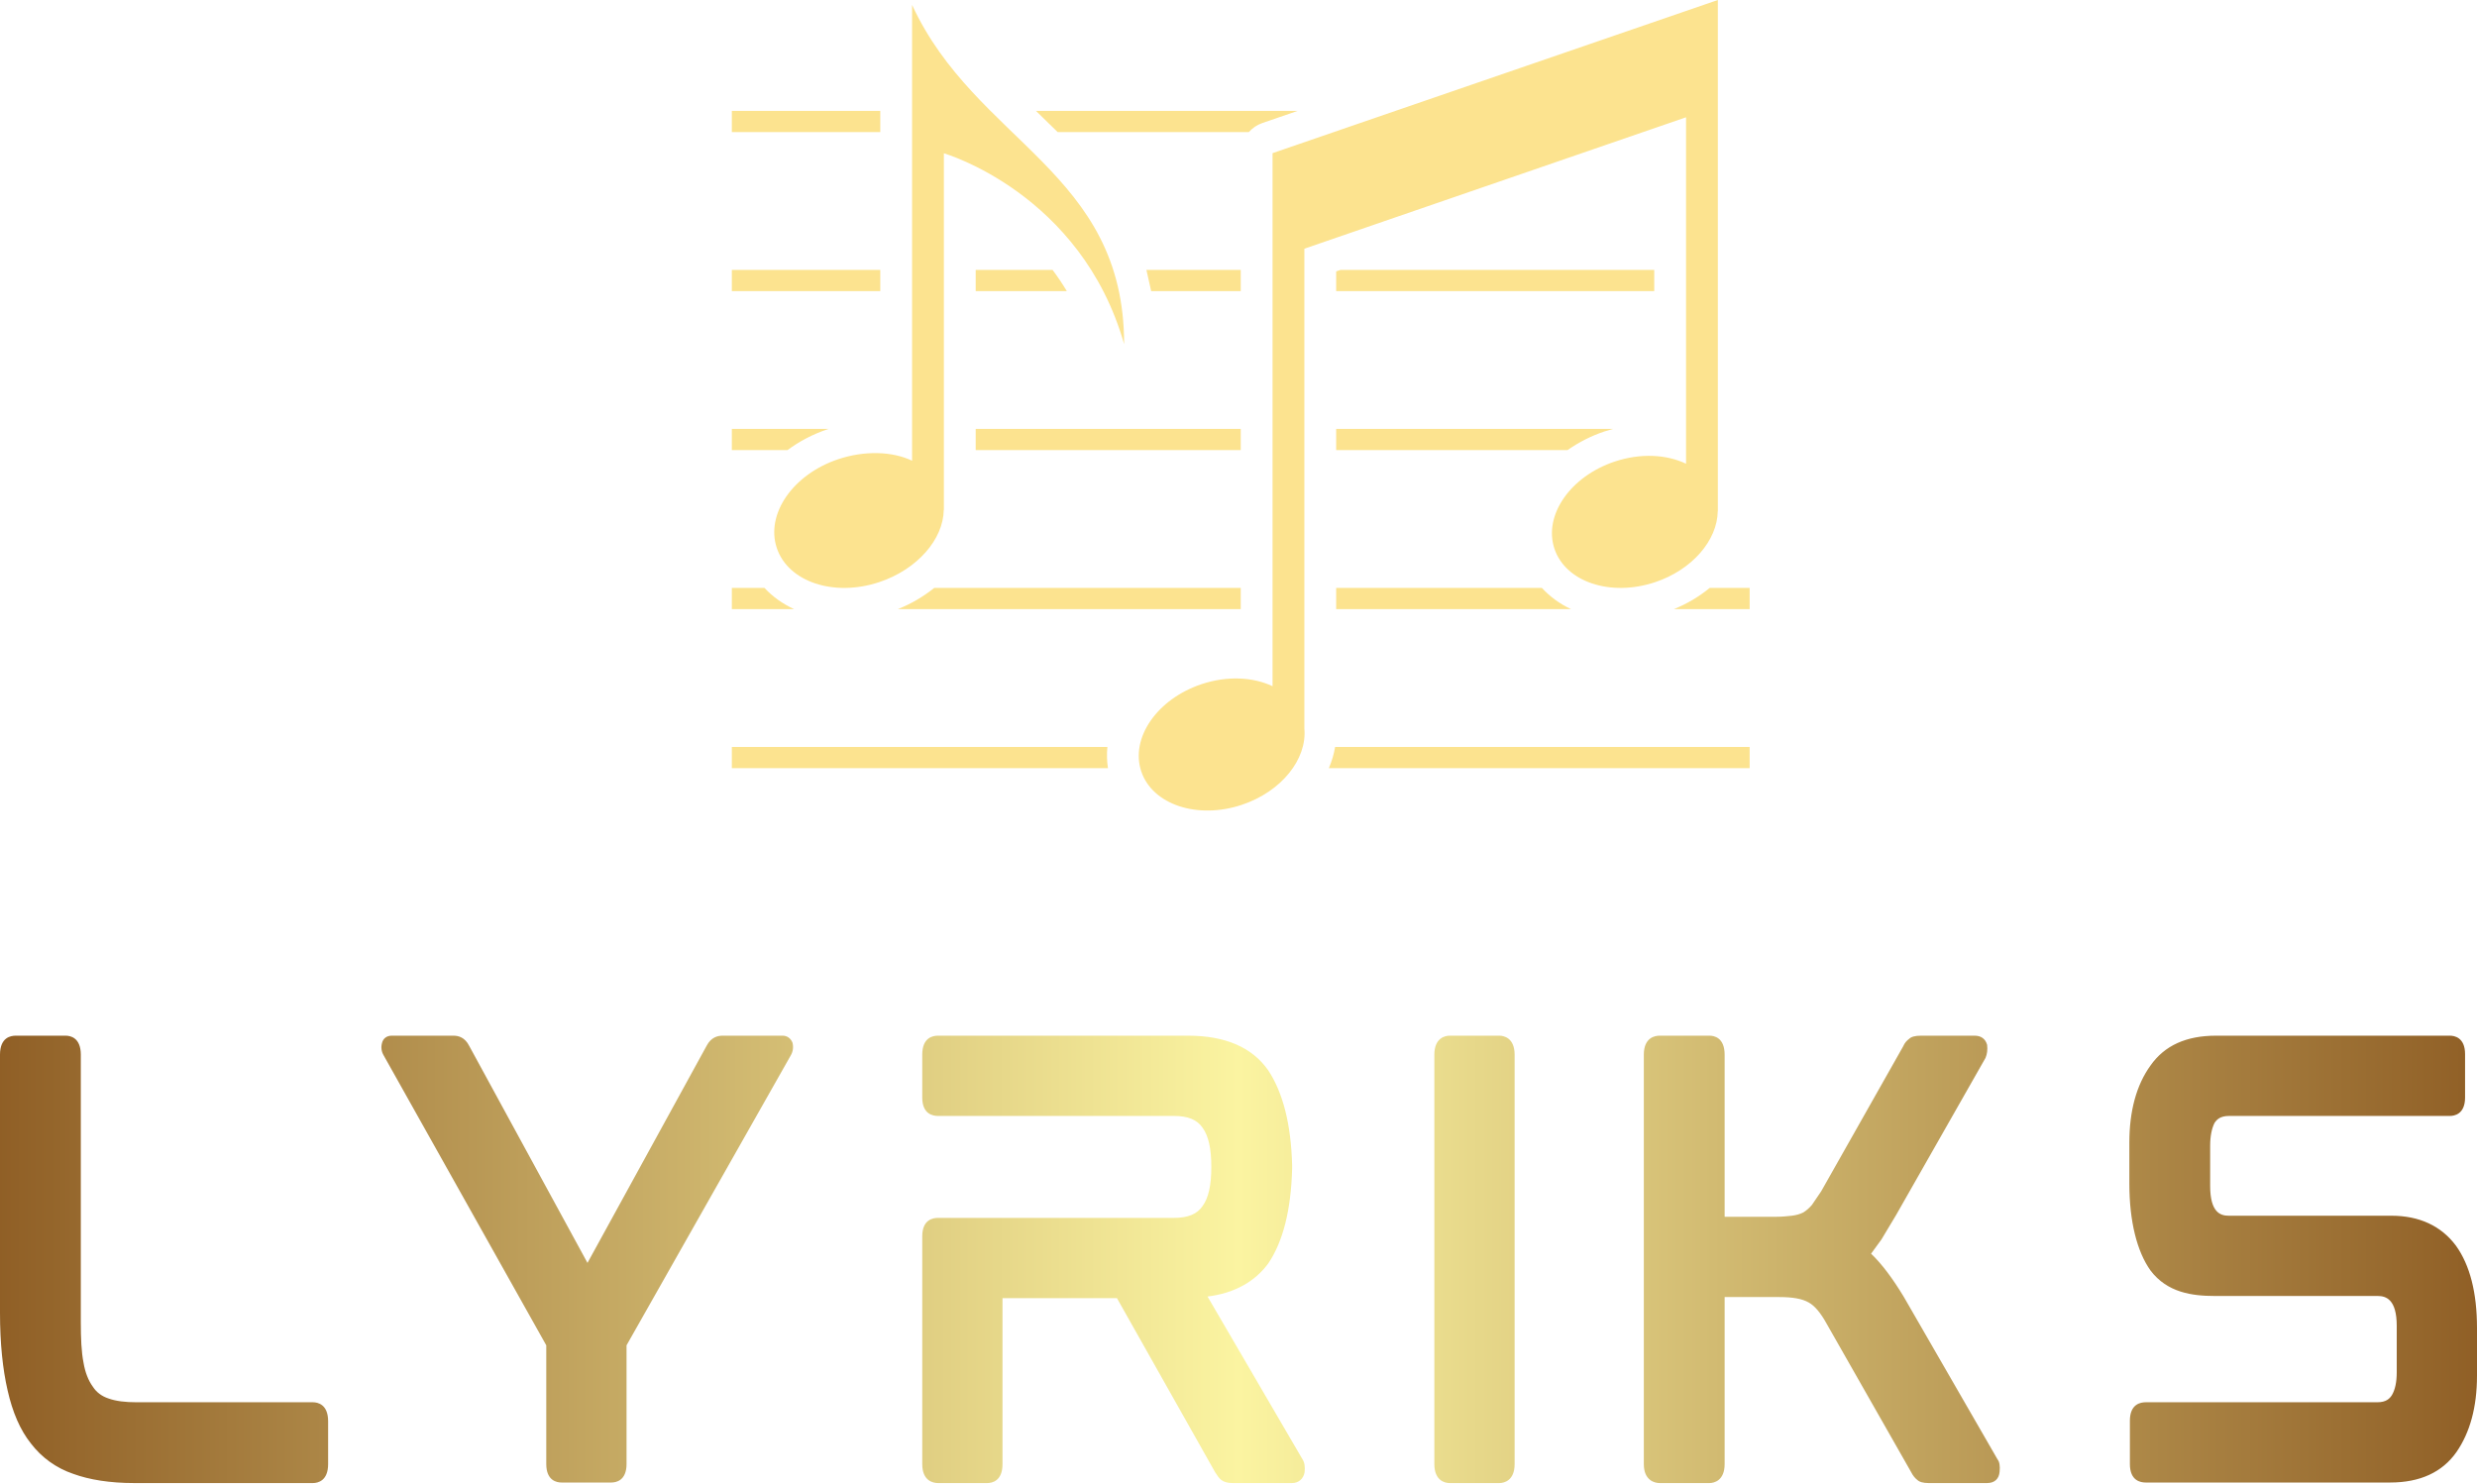
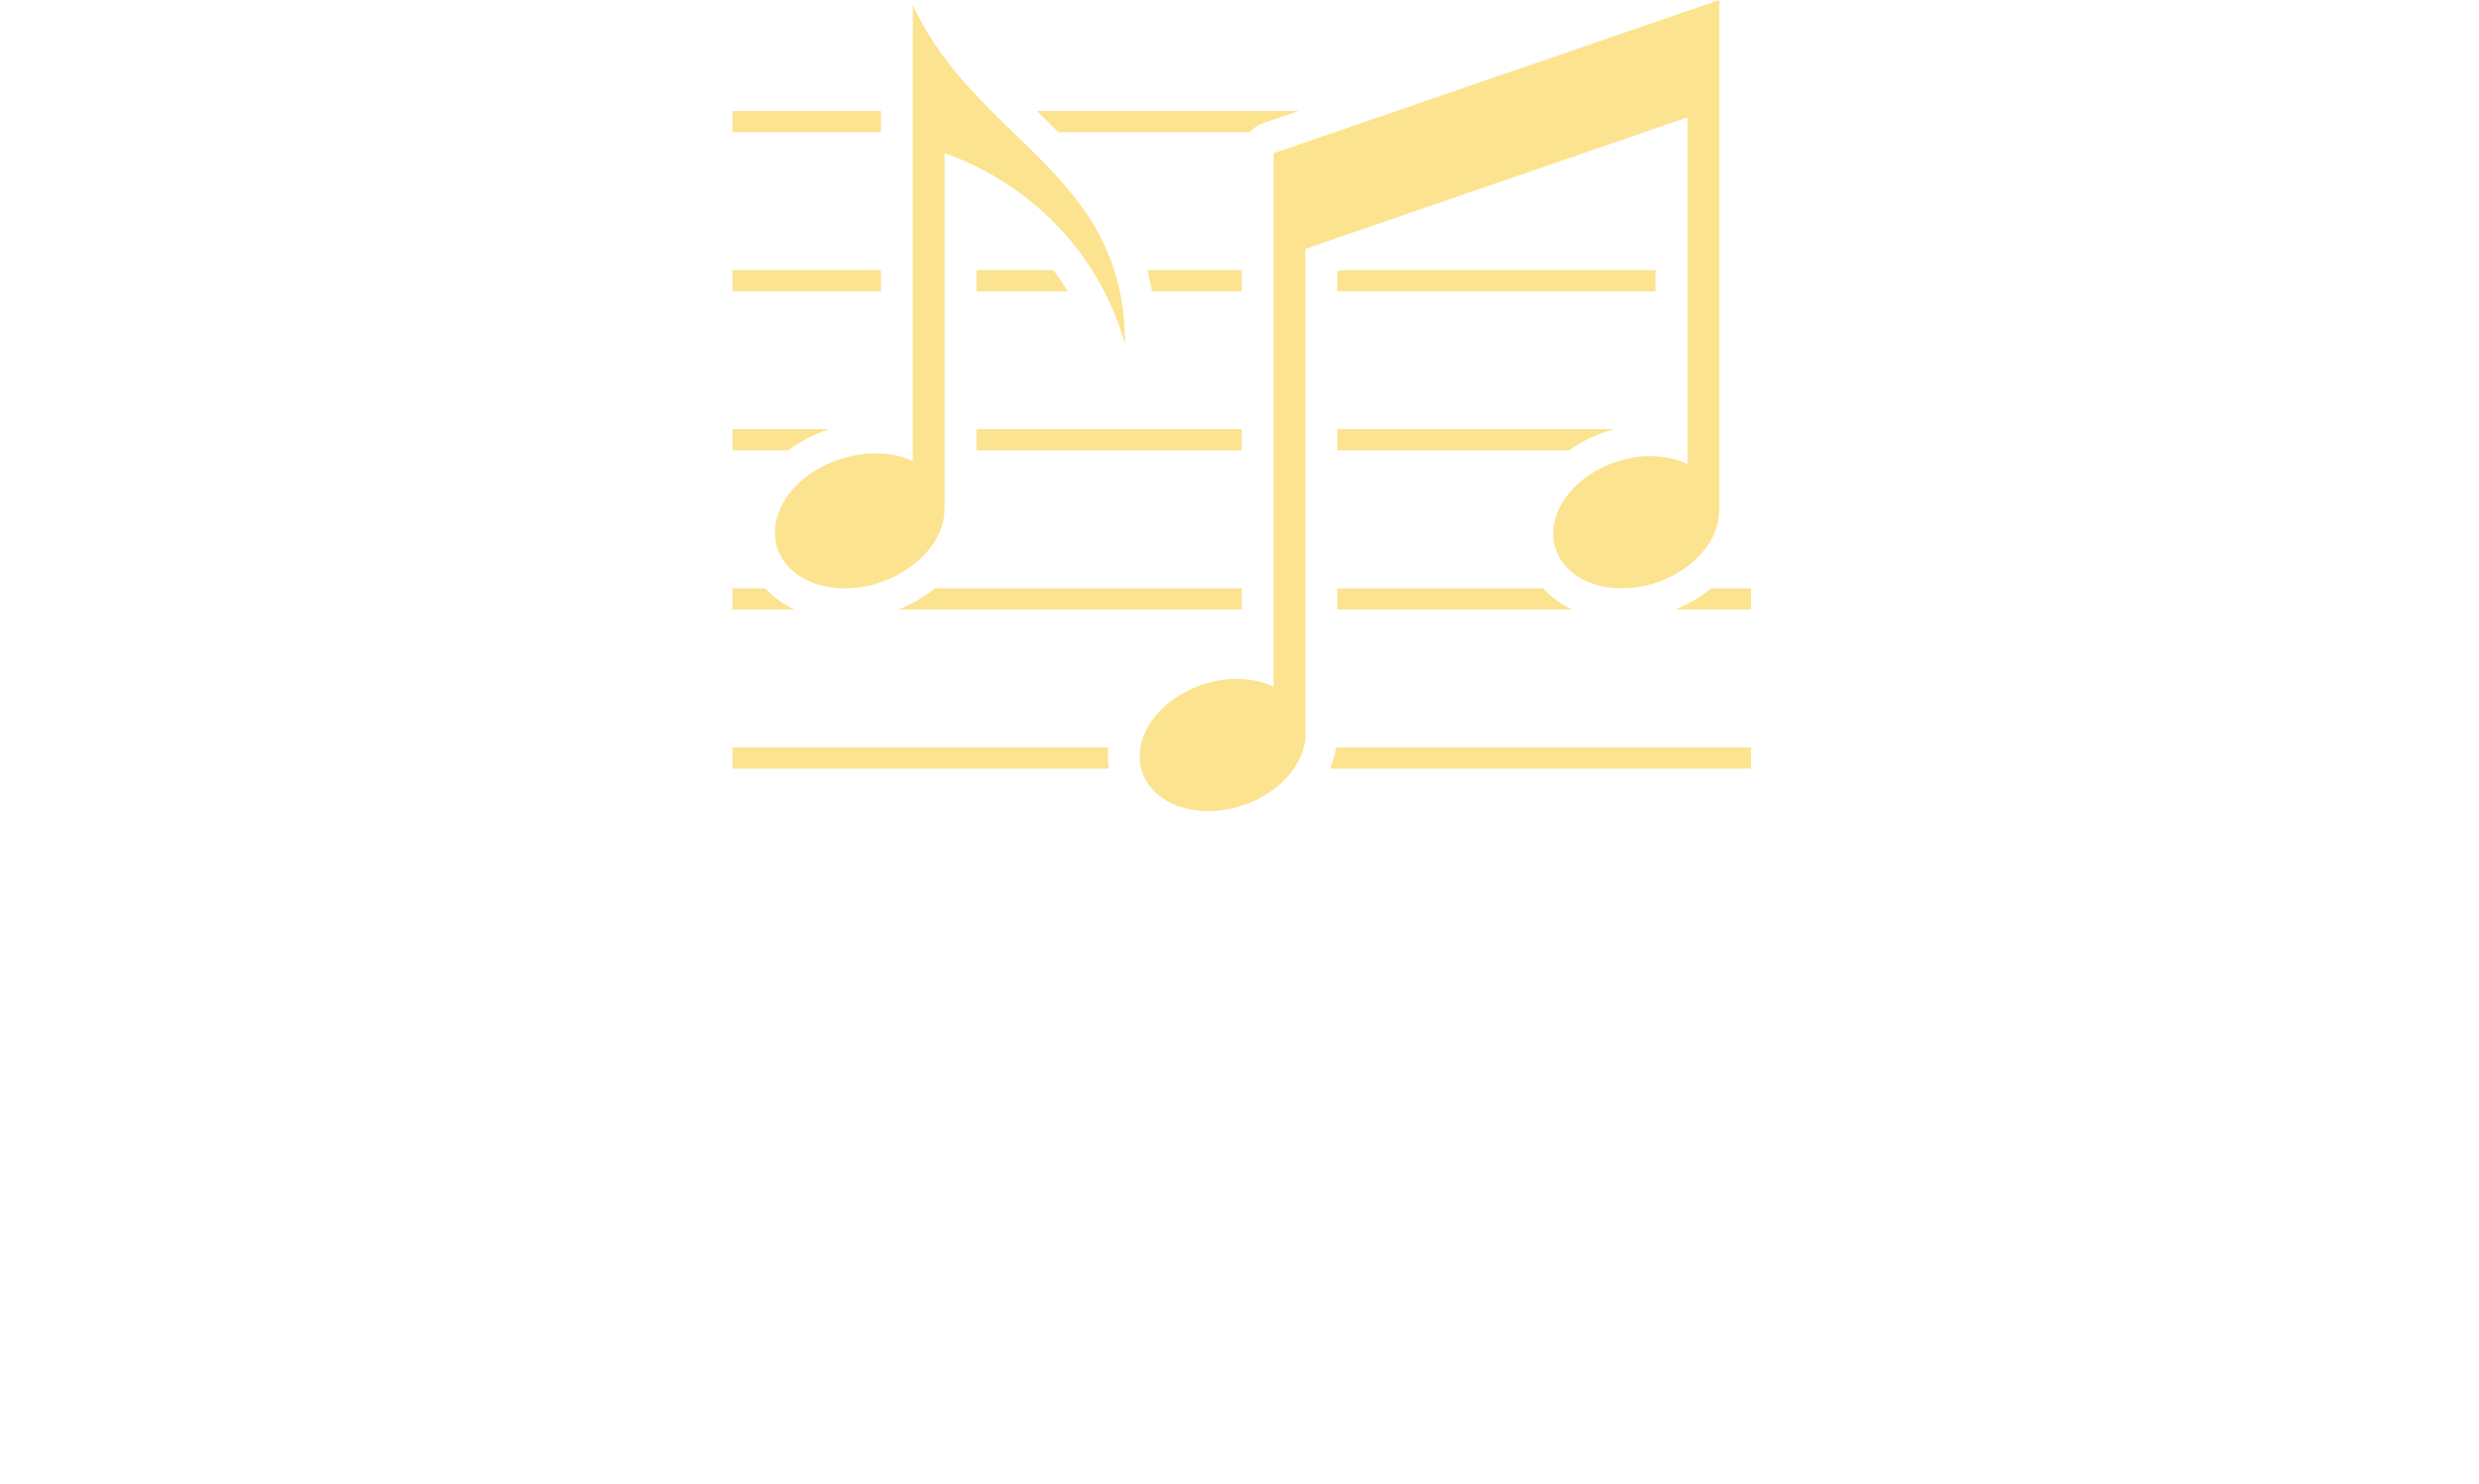
- <svg xmlns="http://www.w3.org/2000/svg" width="220" height="131.741">
-   <defs>
-     <linearGradient id="A">
-       <stop stop-color="#8f5e25" offset="0" />
-       <stop stop-color="#fbf4a1" offset=".5" />
-       <stop stop-color="#8f5e25" offset="1" />
-     </linearGradient>
-   </defs>
-   <path d="M95 8.539L53 22.986V73.27c-1.832-.864-4.27-1.001-6.694-.193-4.192 1.397-6.74 5.078-5.692 8.222s5.295 4.559 9.487 3.162c3.742-1.247 6.166-4.314 5.899-7.195V32l36-12.397v32.681c-1.835-.876-4.286-1.019-6.722-.207-4.192 1.397-6.74 5.078-5.692 8.222s5.295 4.559 9.487 3.162c3.525-1.175 5.878-3.965 5.918-6.692H95V8.539zM19 9v43c-1.869-.892-4.481-.971-6.963-.143-4.269 1.423-6.865 5.172-5.798 8.374s5.393 4.644 9.663 3.221c3.59-1.197 6.047-4.038 6.087-6.816H22V23s12.926 3.741 17 18c0-16.296-14-19-20-32zm18.423 70H2v2h35.476a7.75 7.75 0 0 1-.053-2zM98 81v-2H58.9a8.66 8.66 0 0 1-.591 2H98zM5.078 64H2v2h5.87c-1.081-.501-2.028-1.176-2.792-2zM98 66v-2h-3.769c-.978.804-2.112 1.487-3.377 2H98zm-19.599-2H59v2h22.155a8.74 8.74 0 0 1-2.754-2zM21.09 64a13.4 13.4 0 0 1-3.433 2H50v-2H21.09zM25 49h25v2H25zm-13.875 0H2v2h5.25c1.106-.825 2.395-1.508 3.839-1.99.012-.004.024-.006.036-.01zM59 51h21.822a13.5 13.5 0 0 1 3.507-1.769l.796-.231H59v2zM32.25 34H25v2h8.595c-.427-.712-.877-1.378-1.345-2zM2 34h14v2H2zm57 2h30v-2H59.406l-.406.14zm-17.449 0H50v-2h-8.898l.449 2zm-8.817-15h18.028a2.99 2.99 0 0 1 1.263-.851L55.366 19h-24.68l2.048 2zM2 19h14v2H2z" transform="matrix(.941663 0 0 .941663 63.11667 -8.040863)" fill="#fce38f" />
-   <path d="M26.28 34.08c.36 0 1.12.16 1.12 1.4v3.16c0 1.24-.76 1.4-1.12 1.4h-13.2c-1.76 0-3.28-.24-4.48-.68a6.55 6.55 0 0 1-3.12-2.24c-.8-1-1.36-2.32-1.72-3.92-.36-1.56-.56-3.48-.56-5.72V8.44c0-1.28.8-1.4 1.16-1.4h3.68c.32 0 1.12.12 1.12 1.4v19.72c0 1.2.04 2.2.2 3 .12.72.36 1.32.68 1.76.28.44.68.72 1.16.88.56.2 1.24.28 2.08.28h13zM60.929 7.04c.32 0 .6.2.72.52.08.32.04.64-.12.92l-12.12 21.4v8.76c0 1.24-.8 1.36-1.12 1.36h-3.68c-.32 0-1.12-.12-1.12-1.36v-8.76l-12-21.4a1.15 1.15 0 0 1-.12-.88c.08-.36.36-.56.72-.56h4.56c.36 0 .84.12 1.16.76l8.72 16 8.8-16.04c.32-.6.8-.72 1.16-.72h4.44zm38.329 31.24c.16.24.2.56.16.96-.08.48-.44.8-.92.8h-4.4c-.36 0-.64-.08-.84-.24-.16-.12-.28-.32-.44-.56l-7.24-12.84h-8.44v12.24c0 1.24-.76 1.4-1.12 1.4h-3.64c-.36 0-1.16-.16-1.16-1.4v-16.8c0-1.24.8-1.36 1.16-1.36h17.4c1.04 0 1.72-.28 2.12-.88.44-.6.64-1.56.64-2.88s-.2-2.28-.64-2.88c-.4-.6-1.08-.88-2.12-.88h-17.4c-.36 0-1.16-.12-1.16-1.36V8.44c0-1.28.8-1.4 1.16-1.4h18.44c2.72 0 4.72.84 5.92 2.56 1.08 1.64 1.68 3.96 1.76 7v.24c-.08 3.08-.68 5.4-1.76 7-1 1.36-2.52 2.2-4.48 2.44zm14.529-31.24c.32 0 1.12.16 1.12 1.4v30.2c0 1.24-.8 1.4-1.12 1.4h-3.68c-.32 0-1.12-.16-1.12-1.4V8.44c0-1.24.8-1.4 1.12-1.4h3.68zm29.809 19.24l6.92 12c.16.2.2.52.16.92-.04.52-.36.84-.92.84h-4.32c-.4 0-.68-.08-.84-.24-.16-.12-.32-.32-.44-.56l-6.24-10.96c-.44-.8-.88-1.32-1.32-1.56-.48-.28-1.2-.4-2.16-.4h-4.04v12.32c0 1.24-.8 1.4-1.12 1.4h-3.68c-.32 0-1.16-.16-1.16-1.4V8.44c0-1.28.84-1.4 1.16-1.4h3.68c.32 0 1.12.12 1.12 1.4V20.4h3.68c.52 0 .96-.04 1.28-.08s.6-.12.84-.24c.2-.12.44-.32.64-.56l.68-1 6.04-10.68c.12-.28.28-.44.44-.56.16-.16.44-.24.88-.24h3.96c.48 0 .8.24.92.68.04.36 0 .68-.12.96l-6.6 11.6-1.08 1.8-.76 1.04c.8.76 1.6 1.84 2.4 3.16zm35.969-5.96c2.08 0 3.68.76 4.76 2.2 1.04 1.44 1.56 3.48 1.56 6.08v3.52c0 2.32-.52 4.2-1.52 5.64-1.04 1.48-2.68 2.24-4.88 2.24h-18.04c-.36 0-1.16-.12-1.16-1.36v-3.2c0-1.24.8-1.36 1.16-1.36h17.08c.68 0 .92-.28 1.08-.52.24-.4.36-.96.36-1.68v-3.44c0-1.96-.8-2.2-1.4-2.2h-12c-1.68 0-3.52-.24-4.76-1.88-1-1.4-1.56-3.64-1.56-6.4v-3.04c0-2.32.52-4.24 1.56-5.68 1.04-1.48 2.64-2.2 4.84-2.2h17.24c.32 0 1.12.12 1.12 1.36v3.2c0 1.24-.8 1.36-1.12 1.36h-16.28c-.68 0-.92.28-1.08.52-.2.4-.32.96-.32 1.68v2.96c0 1.96.76 2.2 1.36 2.2h12z" transform="matrix(1.204259 0 0 1.204259 -3.853629 83.52203)" fill="url(#A)" />
+ <svg xmlns="http://www.w3.org/2000/svg" id="eyXEvT6QDHo1" viewBox="0 0 220 131.734" shape-rendering="geometricPrecision" text-rendering="geometricPrecision">
+   <path d="M95,8.539L53,22.986v50.284c-1.832-.864-4.27-1.001-6.694-.193-4.192,1.397-6.74,5.078-5.692,8.222s5.295,4.559,9.487,3.162c3.742-1.247,6.166-4.314,5.899-7.195L56,32L92,19.603v32.681c-1.835-.876-4.286-1.019-6.722-.207-4.192,1.397-6.74,5.078-5.692,8.222s5.295,4.559,9.487,3.162c3.525-1.175,5.878-3.965,5.918-6.692h.009v-48.23ZM19,9v43c-1.869-.892-4.481-.971-6.963-.143-4.269,1.423-6.865,5.172-5.798,8.374s5.393,4.644,9.663,3.221c3.59-1.197,6.047-4.038,6.087-6.816h.011L22,23c0,0,12.926,3.741,17,18C39,24.704,25,22,19,9ZM37.423,79L2,79v2h35.476c-.104-.662-.122-1.334-.053-2ZM98,81v-2h-39.1c-.116.688-.314,1.36-.591,2L98,81ZM5.078,64L2,64v2h5.87c-1.081-.501-2.028-1.176-2.792-2ZM98,66v-2h-3.769c-.978.804-2.112,1.487-3.377,2L98,66ZM78.401,64L59,64v2h22.155c-1.04-.48-1.976-1.159-2.754-2ZM21.09,64c-1.039.834-2.196,1.508-3.433,2L50,66v-2h-28.91ZM25,49h25v2h-25ZM11.125,49L2,49v2h5.25c1.106-.825,2.395-1.508,3.839-1.99.012-.004.024-.006.036-.01ZM59,51h21.822c1.077-.757,2.258-1.353,3.507-1.769L85.125,49L59,49v2ZM32.25,34L25,34v2h8.595c-.427-.712-.877-1.378-1.345-2ZM2,34h14v2h-14Zm57,2h30v-2h-29.594L59,34.14ZM41.551,36L50,36v-2h-8.898l.449,2ZM32.734,21h18.028c.34-.388.776-.681,1.263-.851L55.366,19h-24.68l2.048,2ZM2,19h14v2h-14Z" transform="matrix(.941663 0 0 0.941663 63.1167-8.04086)" fill="#fce38f" />
</svg>
